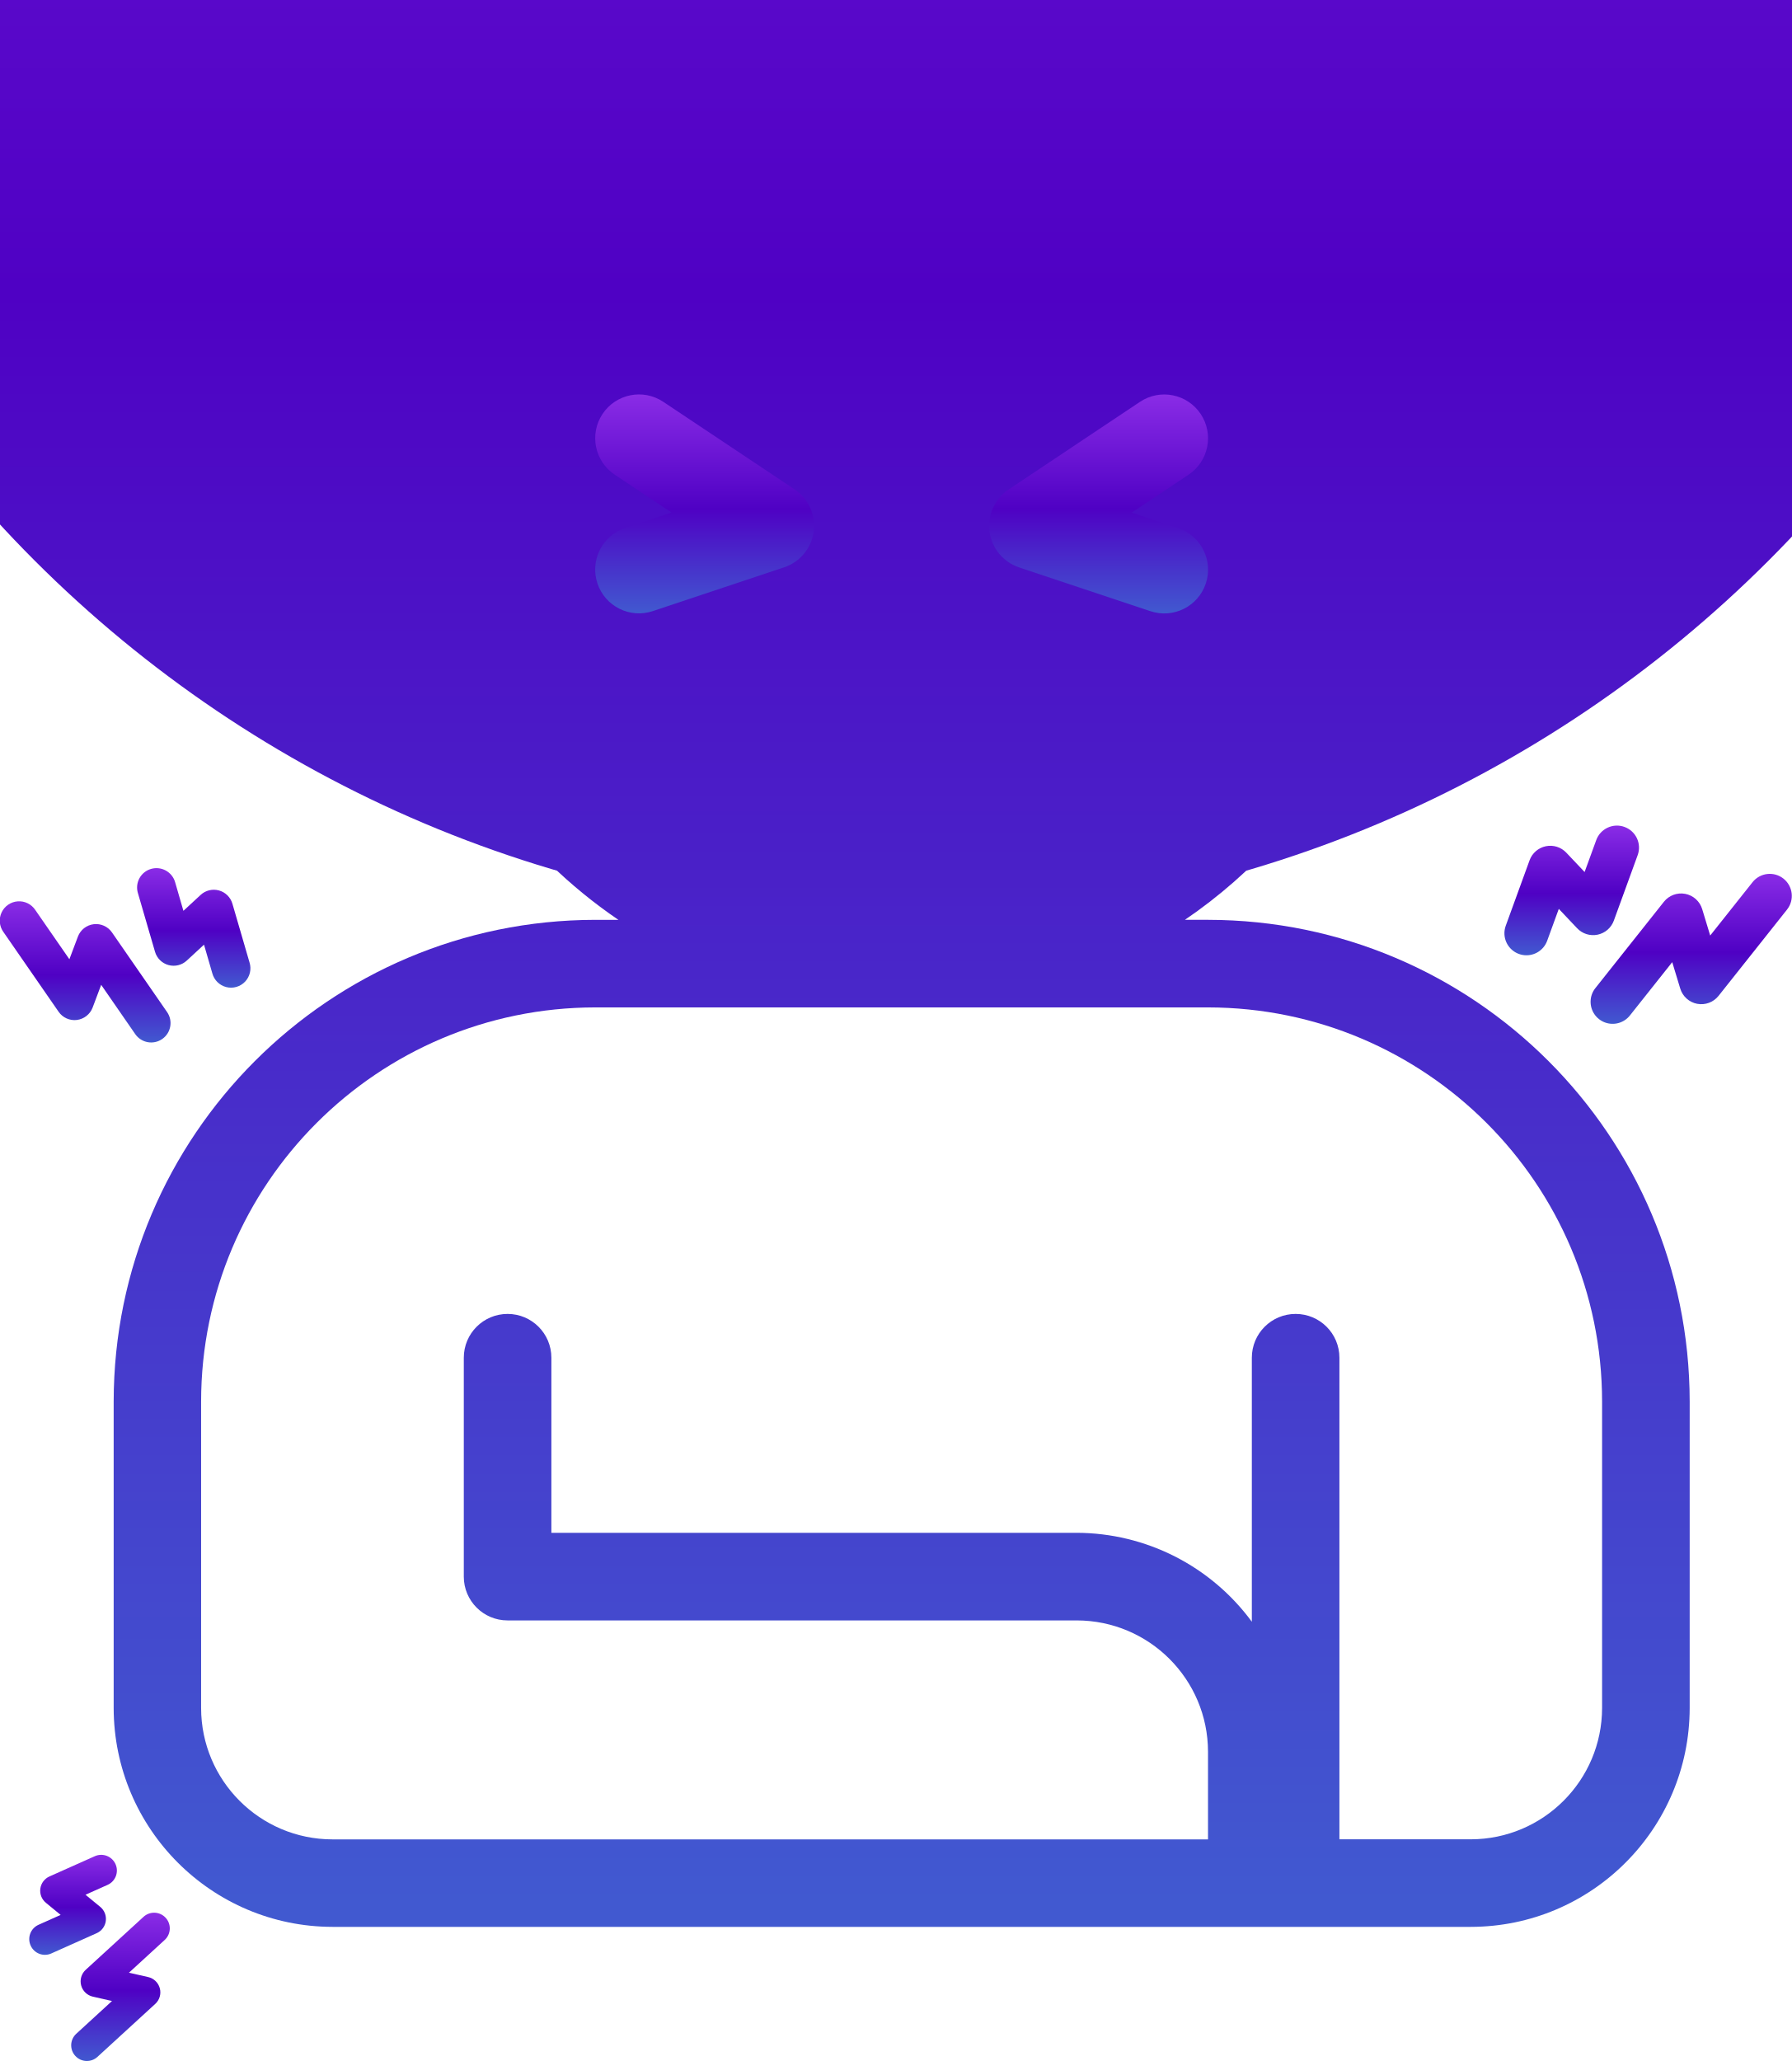
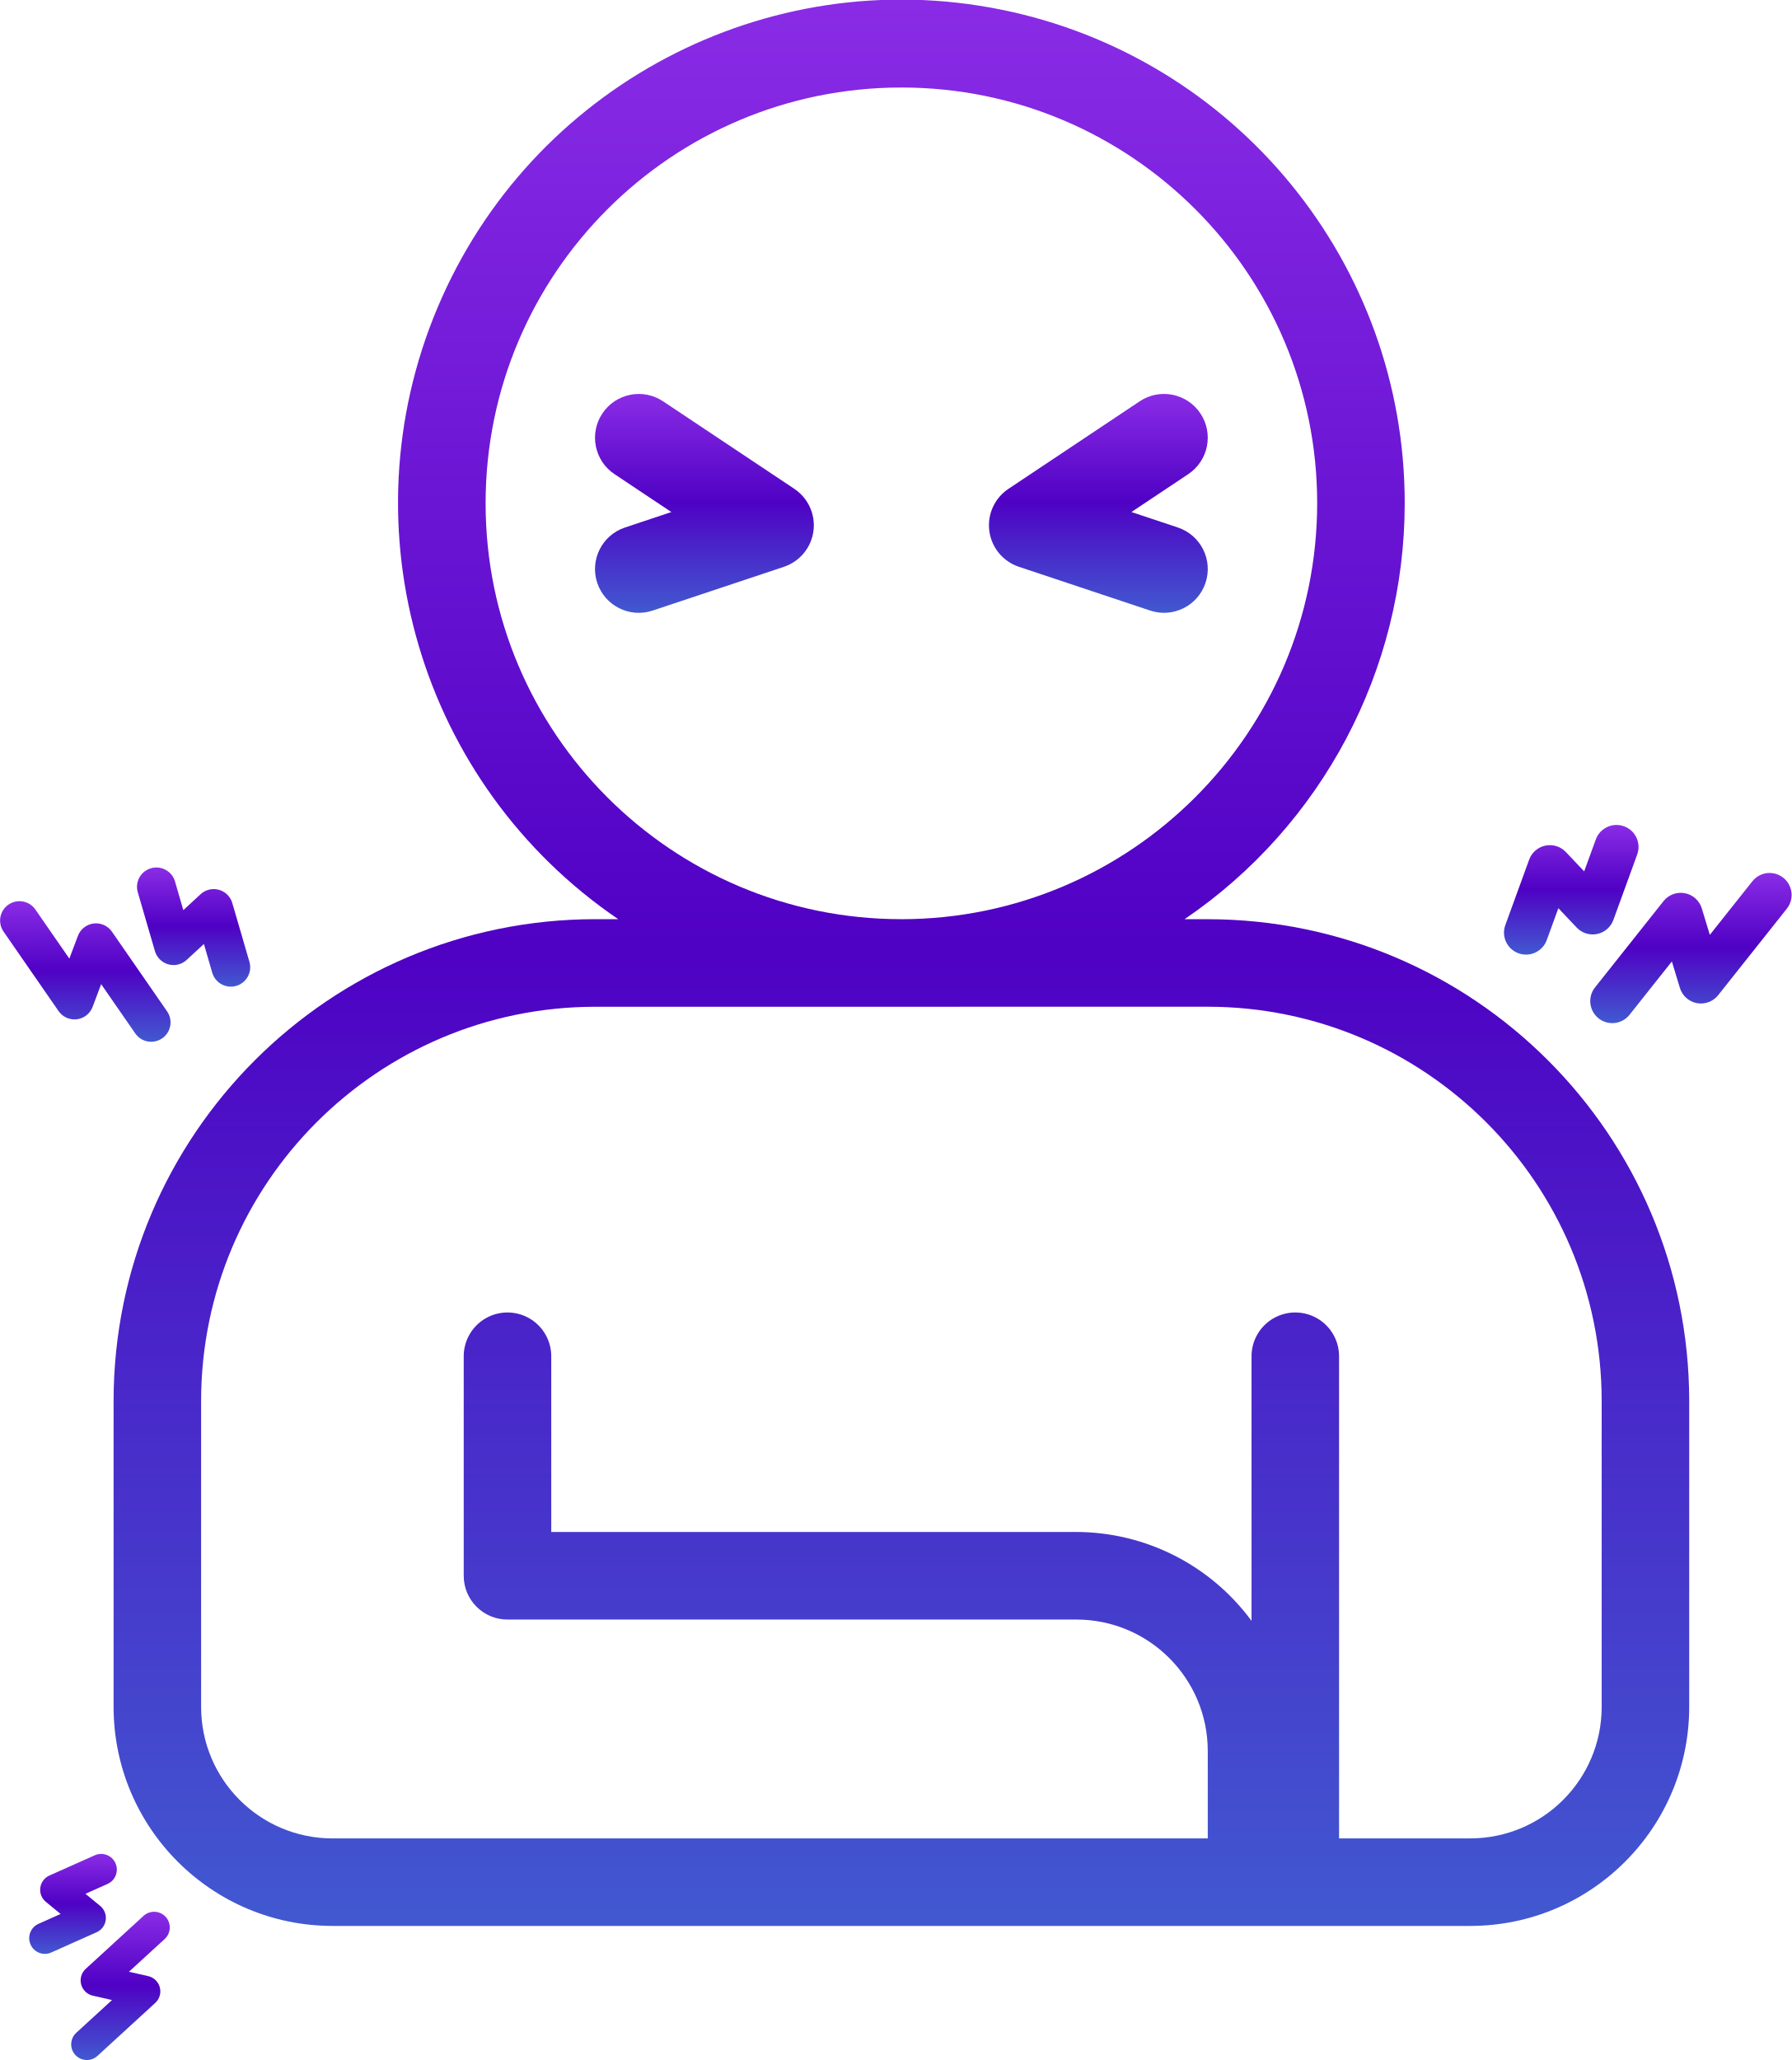
- <svg xmlns="http://www.w3.org/2000/svg" width="173.903" height="200" viewBox="0 0 173.903 200">
-   <defs>
+ <svg xmlns="http://www.w3.org/2000/svg" width="172.18" height="197.973" viewBox="0 0 172.18 197.973">
+   <g id="Dor_nas_articulações" data-name="Dor nas articulações" transform="translate(-4.82 -18.16)">
    <linearGradient id="linear-gradient" x1="0.5" x2="0.5" y2="1" gradientUnits="objectBoundingBox">
      <stop offset="0" stop-color="#8a2ce6" />
-       <stop offset="0.523" stop-color="#4f01c4" />
+       <stop offset="0.494" stop-color="#4f01c4" />
      <stop offset="1" stop-color="#4159d0" />
    </linearGradient>
-   </defs>
-   <g id="Dor_nas_articulações" data-name="Dor nas articulações" transform="translate(-4.868 -18.302)">
-     <g id="Dor_nas_articulações-2" data-name="Dor nas articulações" transform="translate(4.868 18.342)">
-       <path id="Caminho_27" data-name="Caminho 27" d="M1336.136,40.3a48.861,48.861,0,1,0-76.349,40.365h-2.253A46.79,46.79,0,0,0,1210.8,127.4v29.742a21.271,21.271,0,0,0,21.245,21.245h110.468a21.27,21.27,0,0,0,21.245-21.245V127.4a46.79,46.79,0,0,0-46.737-46.736h-2.253A48.84,48.84,0,0,0,1336.136,40.3Zm-19.12,48.862a38.28,38.28,0,0,1,38.24,38.238v29.742a12.762,12.762,0,0,1-12.747,12.748h-12.746V123.156a4.249,4.249,0,1,0-8.5,0v25.621a21.165,21.165,0,0,0-16.995-8.63h-50.987V123.156a4.249,4.249,0,1,0-8.5,0V144.4a4.248,4.248,0,0,0,4.25,4.249h55.234a12.76,12.76,0,0,1,12.745,12.748v8.5h-84.976a12.762,12.762,0,0,1-12.748-12.748V127.4a38.28,38.28,0,0,1,38.24-38.238Zm-29.74-8.5a118.98,118.98,0,1,0-.005,0Z" transform="translate(-1199.768 8.557)" fill="url(#linear-gradient)" />
-       <path id="Caminho_28" data-name="Caminho 28" d="M1278.574,26.658l-4.507-1.5,5.519-3.679a4.248,4.248,0,0,0-4.713-7.07l-12.743,8.5a4.248,4.248,0,0,0,1.01,7.565l12.745,4.249a4.249,4.249,0,0,0,2.689-8.062Z" transform="translate(-1164.233 24.546)" fill="url(#linear-gradient)" />
-       <path id="Caminho_29" data-name="Caminho 29" d="M1257.344,22.905l-12.748-8.5a4.248,4.248,0,0,0-4.713,7.07l5.519,3.678-4.507,1.5a4.249,4.249,0,1,0,2.689,8.062l12.745-4.249a4.248,4.248,0,0,0,1.01-7.565Z" transform="translate(-1180.225 24.546)" fill="url(#linear-gradient)" />
-       <path id="Caminho_30" data-name="Caminho 30" d="M1304.542,53.369a2.136,2.136,0,0,0,2.074-.773l6.645-8.372a2.137,2.137,0,1,0-3.348-2.657l-4.109,5.176-.778-2.564a2.136,2.136,0,0,0-3.72-.707l-6.645,8.371a2.114,2.114,0,0,0-.464,1.268,2.138,2.138,0,0,0,3.813,1.391l4.109-5.175.778,2.564a2.14,2.14,0,0,0,1.644,1.479Z" transform="translate(-1139.823 44.001)" fill="url(#linear-gradient)" />
-       <path id="Caminho_31" data-name="Caminho 31" d="M1300.987,38.163a2.138,2.138,0,0,0-2.741,1.276l-1.13,3.1-1.778-1.879a2.139,2.139,0,0,0-3.562.737l-2.312,6.352a2.171,2.171,0,0,0-.13.674,2.139,2.139,0,0,0,4.147.792l1.13-3.1,1.778,1.879a2.137,2.137,0,0,0,3.563-.737l2.312-6.352a2.13,2.13,0,0,0-1.276-2.74Z" transform="translate(-1143.324 42.042)" fill="url(#linear-gradient)" />
-       <path id="Caminho_32" data-name="Caminho 32" d="M1211.842,53.81a1.878,1.878,0,0,1-1.776-.8l-5.353-7.736a1.88,1.88,0,1,1,3.092-2.138l3.309,4.781.831-2.207a1.88,1.88,0,0,1,3.3-.4l5.353,7.736a1.879,1.879,0,1,1-3.092,2.136L1214.2,50.4l-.831,2.208a1.881,1.881,0,0,1-1.529,1.2Z" transform="translate(-1204.38 45.129)" fill="url(#linear-gradient)" />
-       <path id="Caminho_33" data-name="Caminho 33" d="M1213.478,40.51a1.884,1.884,0,0,1,2.333,1.28l.808,2.788,1.672-1.546a1.881,1.881,0,0,1,3.083.854l1.663,5.71a1.881,1.881,0,1,1-3.611,1.053l-.808-2.788-1.672,1.545a1.879,1.879,0,0,1-3.083-.854l-1.664-5.71a1.876,1.876,0,0,1,1.279-2.332Z" transform="translate(-1198.818 43.769)" fill="url(#linear-gradient)" />
-       <path id="Caminho_34" data-name="Caminho 34" d="M1217,106.749a1.515,1.515,0,0,1-.444,1.515l-5.609,5.14a1.521,1.521,0,0,1-2.055-2.243l3.468-3.179-1.861-.423a1.521,1.521,0,0,1-.691-2.606l5.611-5.14a1.521,1.521,0,0,1,2.055,2.243l-3.468,3.179,1.86.423a1.515,1.515,0,0,1,1.134,1.091Z" transform="translate(-1201.489 86.156)" fill="url(#linear-gradient)" />
-       <path id="Caminho_35" data-name="Caminho 35" d="M1206.165,104.942a1.522,1.522,0,0,1,.768-2.01l2.145-.959-1.422-1.17a1.515,1.515,0,0,1,.343-2.565l4.394-1.961a1.522,1.522,0,0,1,1.243,2.78l-2.146.959,1.422,1.169a1.515,1.515,0,0,1-.343,2.565l-4.394,1.963a1.515,1.515,0,0,1-2.01-.771Z" transform="translate(-1203.193 83.81)" fill="url(#linear-gradient)" />
+     <g id="Dor_nas_articulações-2" data-name="Dor nas articulações" transform="translate(4.82 18.16)">
+       <path id="Caminho_27" data-name="Caminho 27" d="M1322.869,39.9a48.376,48.376,0,1,0-75.591,39.964h-2.231a46.325,46.325,0,0,0-46.273,46.272v29.447a21.06,21.06,0,0,0,21.034,21.034h109.371a21.059,21.059,0,0,0,21.034-21.034V126.139a46.325,46.325,0,0,0-46.273-46.272h-2.231A48.355,48.355,0,0,0,1322.869,39.9Zm-18.93,48.377a37.9,37.9,0,0,1,37.86,37.858v29.447a12.635,12.635,0,0,1-12.621,12.621h-12.619V121.933a4.207,4.207,0,1,0-8.413,0V147.3a20.955,20.955,0,0,0-16.826-8.544h-50.481V121.933a4.207,4.207,0,1,0-8.413,0v21.032a4.206,4.206,0,0,0,4.207,4.207h54.687a12.633,12.633,0,0,1,12.619,12.621v8.413h-84.132a12.635,12.635,0,0,1-12.621-12.621V126.139a37.9,37.9,0,0,1,37.86-37.858Zm-29.445-8.413A39.963,39.963,0,1,1,1314.456,39.9,40.01,40.01,0,0,1,1274.494,79.867Z" transform="translate(-1187.856 8.472)" fill="url(#linear-gradient)" />
+       <path id="Caminho_28" data-name="Caminho 28" d="M1265.881,26.393l-4.462-1.488,5.464-3.642a4.206,4.206,0,1,0-4.666-7L1249.6,22.678a4.206,4.206,0,0,0,1,7.49l12.619,4.207a4.207,4.207,0,0,0,2.662-7.982Z" transform="translate(-1152.674 24.302)" fill="url(#linear-gradient)" />
+       <path id="Caminho_29" data-name="Caminho 29" d="M1244.857,22.678l-12.621-8.413a4.206,4.206,0,1,0-4.666,7l5.464,3.642-4.462,1.488a4.207,4.207,0,1,0,2.662,7.982l12.619-4.207a4.206,4.206,0,0,0,1-7.49Z" transform="translate(-1168.507 24.302)" fill="url(#linear-gradient)" />
+       <path id="Caminho_30" data-name="Caminho 30" d="M1291.594,52.839a2.115,2.115,0,0,0,2.054-.765l6.579-8.289a2.116,2.116,0,1,0-3.315-2.63l-4.068,5.124-.77-2.539a2.115,2.115,0,0,0-3.683-.7l-6.579,8.288a2.094,2.094,0,0,0-.459,1.255,2.117,2.117,0,0,0,3.775,1.377l4.068-5.124.77,2.539A2.119,2.119,0,0,0,1291.594,52.839Z" transform="translate(-1128.506 43.564)" fill="url(#linear-gradient)" />
+       <path id="Caminho_31" data-name="Caminho 31" d="M1288.066,37.784a2.117,2.117,0,0,0-2.714,1.263l-1.119,3.07-1.76-1.86a2.118,2.118,0,0,0-3.527.73l-2.289,6.289a2.144,2.144,0,0,0-.129.667,2.118,2.118,0,0,0,4.106.784l1.119-3.071,1.76,1.86a2.116,2.116,0,0,0,3.527-.73l2.289-6.289A2.109,2.109,0,0,0,1288.066,37.784Z" transform="translate(-1131.972 41.625)" fill="url(#linear-gradient)" />
+       <path id="Caminho_32" data-name="Caminho 32" d="M1199.808,53.276a1.859,1.859,0,0,1-1.758-.789l-5.3-7.659a1.861,1.861,0,0,1,3.061-2.117l3.276,4.733.823-2.185a1.861,1.861,0,0,1,3.272-.4l5.3,7.659a1.858,1.858,0,0,1-.471,2.588,1.859,1.859,0,0,1-2.59-.473l-3.276-4.733-.823,2.186A1.862,1.862,0,0,1,1199.808,53.276Z" transform="translate(-1192.422 44.681)" fill="url(#linear-gradient)" />
+       <path id="Caminho_33" data-name="Caminho 33" d="M1201.425,40.108a1.865,1.865,0,0,1,2.31,1.267l.8,2.76,1.655-1.531a1.862,1.862,0,0,1,3.052.846l1.646,5.653a1.862,1.862,0,0,1-3.575,1.043l-.8-2.76-1.655,1.53a1.86,1.86,0,0,1-3.052-.846l-1.647-5.653A1.857,1.857,0,0,1,1201.425,40.108Z" transform="translate(-1186.915 43.334)" fill="url(#linear-gradient)" />
+       <path id="Caminho_34" data-name="Caminho 34" d="M1204.92,105.689a1.5,1.5,0,0,1-.44,1.5l-5.553,5.089a1.506,1.506,0,1,1-2.035-2.221l3.434-3.147-1.843-.419a1.506,1.506,0,0,1-.684-2.58l5.555-5.089a1.506,1.506,0,1,1,2.035,2.221l-3.434,3.147,1.842.419A1.5,1.5,0,0,1,1204.92,105.689Z" transform="translate(-1189.56 85.301)" fill="url(#linear-gradient)" />
+       <path id="Caminho_35" data-name="Caminho 35" d="M1194.187,103.9a1.507,1.507,0,0,1,.76-1.99l2.124-.949-1.408-1.158a1.5,1.5,0,0,1,.34-2.54l4.35-1.942a1.507,1.507,0,0,1,1.231,2.752l-2.125.949,1.408,1.157a1.5,1.5,0,0,1-.34,2.54l-4.35,1.944A1.5,1.5,0,0,1,1194.187,103.9Z" transform="translate(-1191.247 82.978)" fill="url(#linear-gradient)" />
    </g>
  </g>
</svg>
